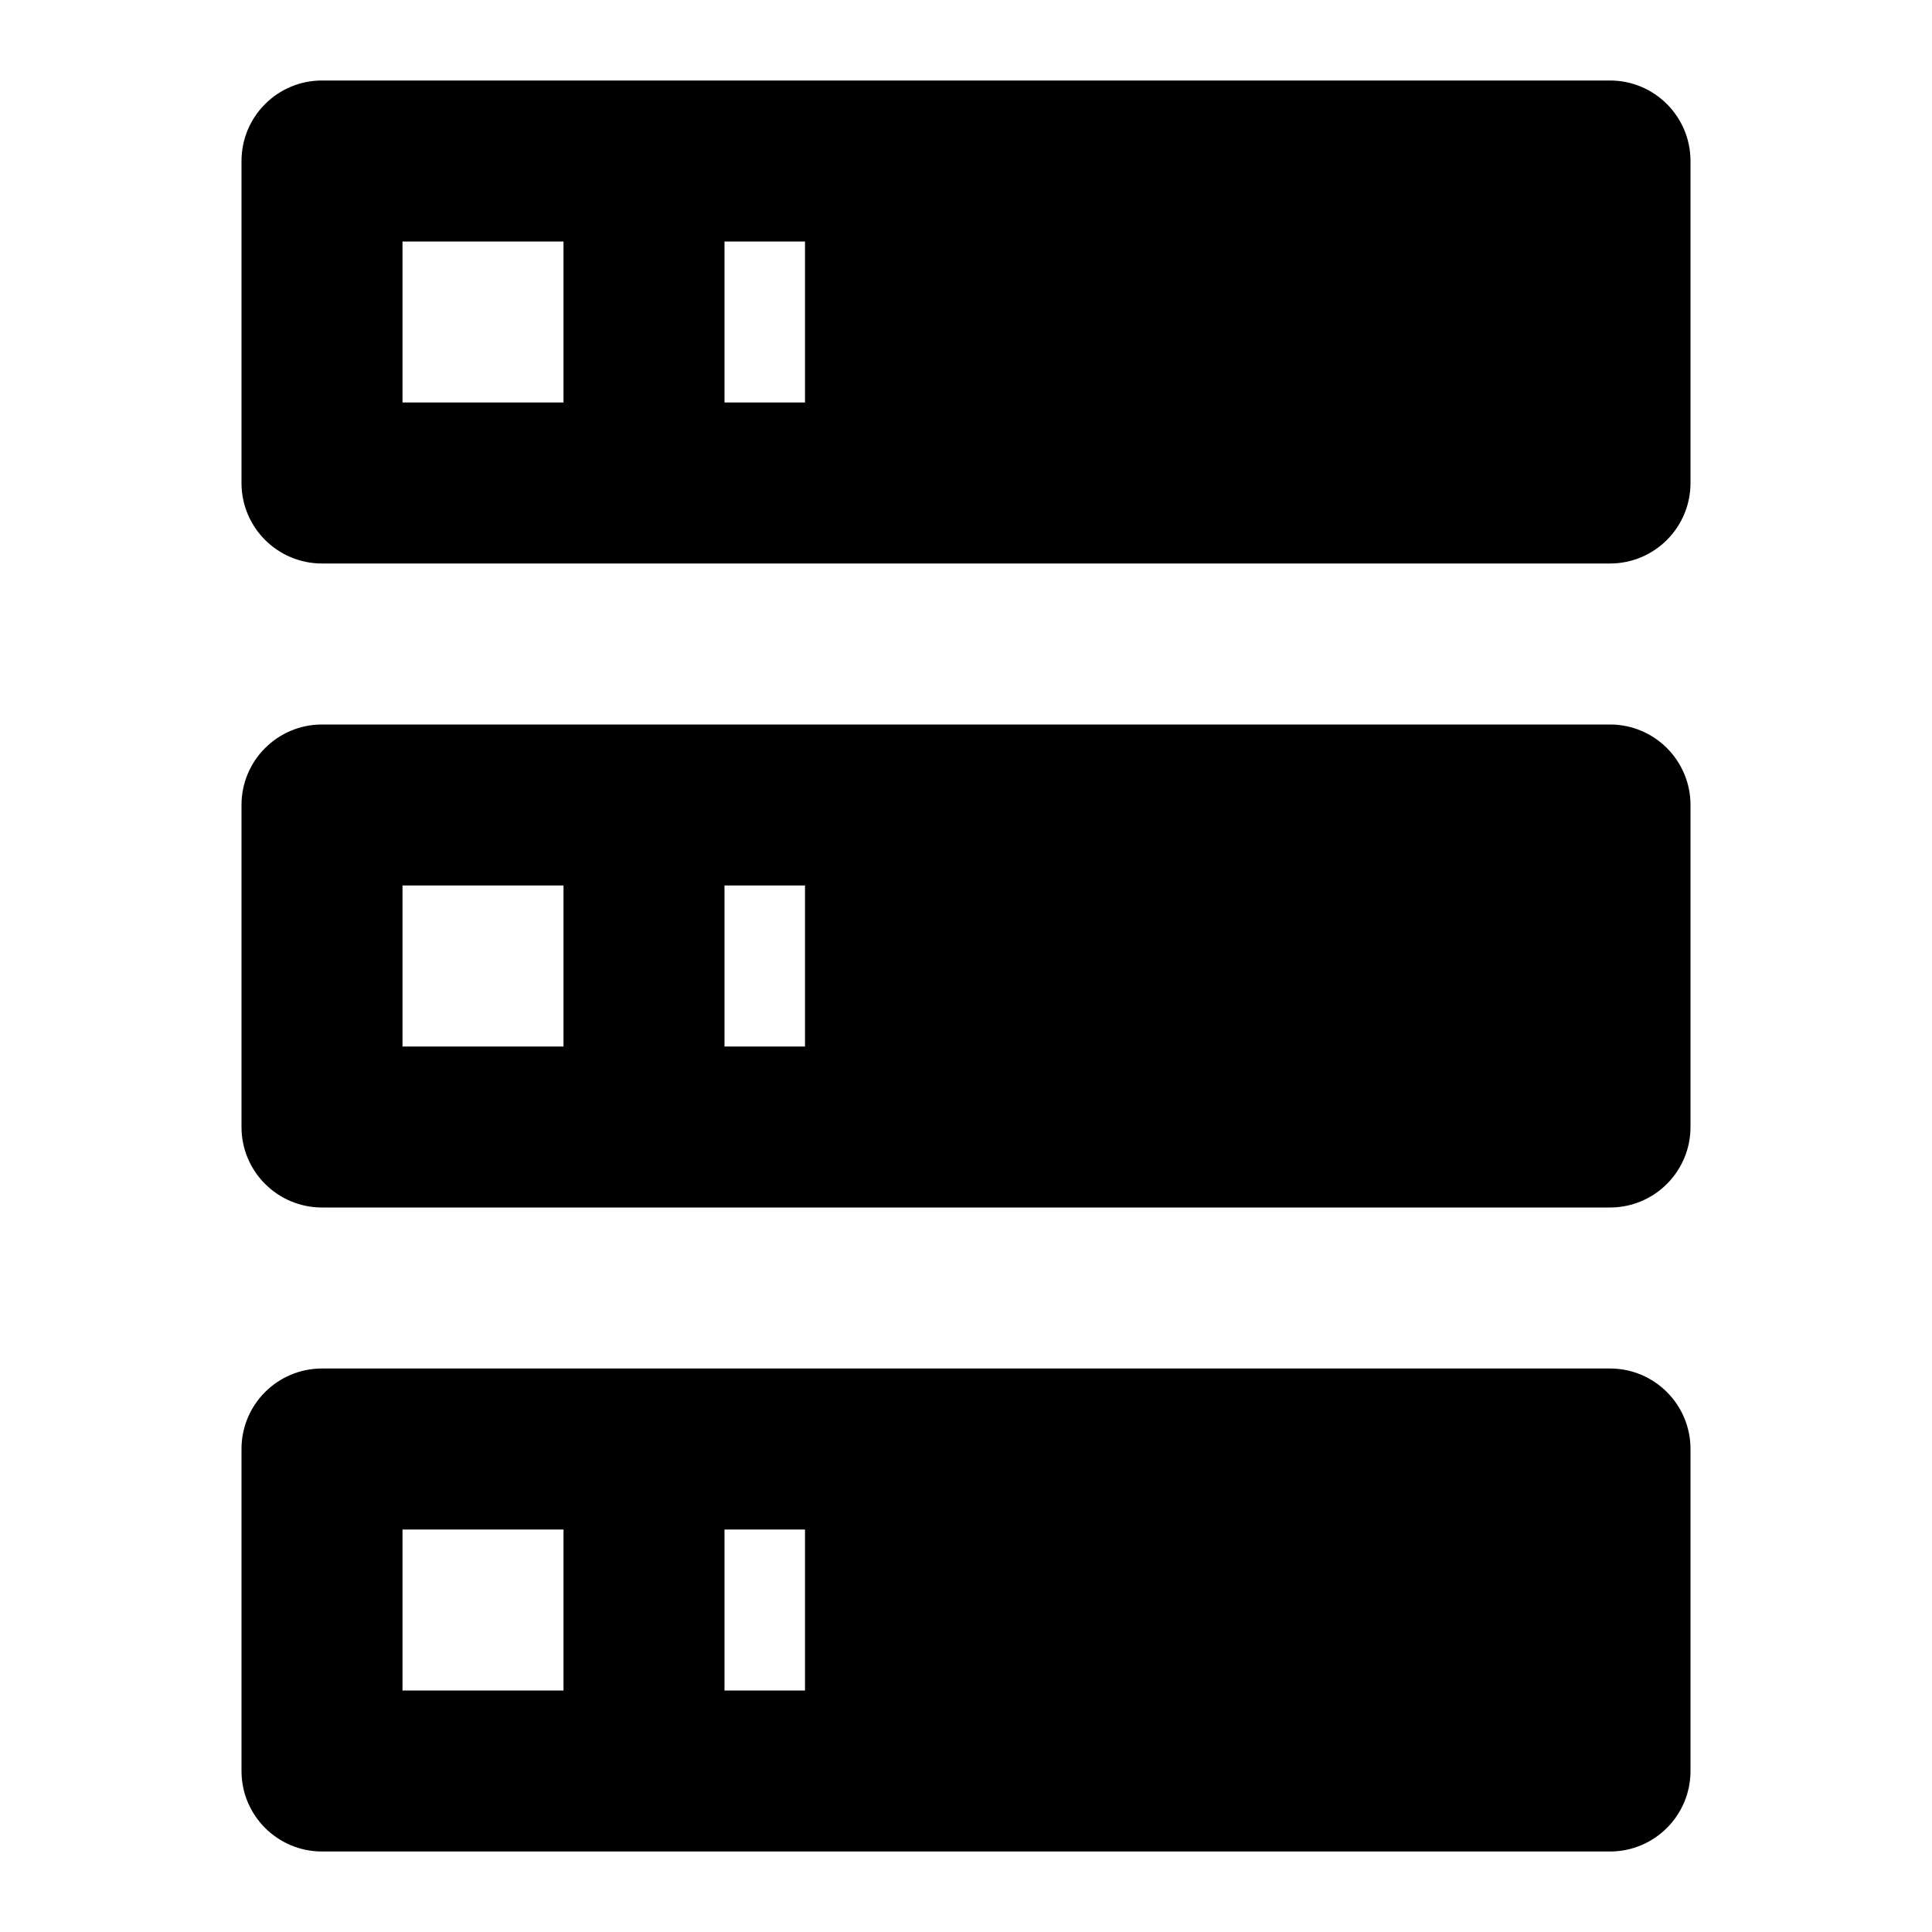
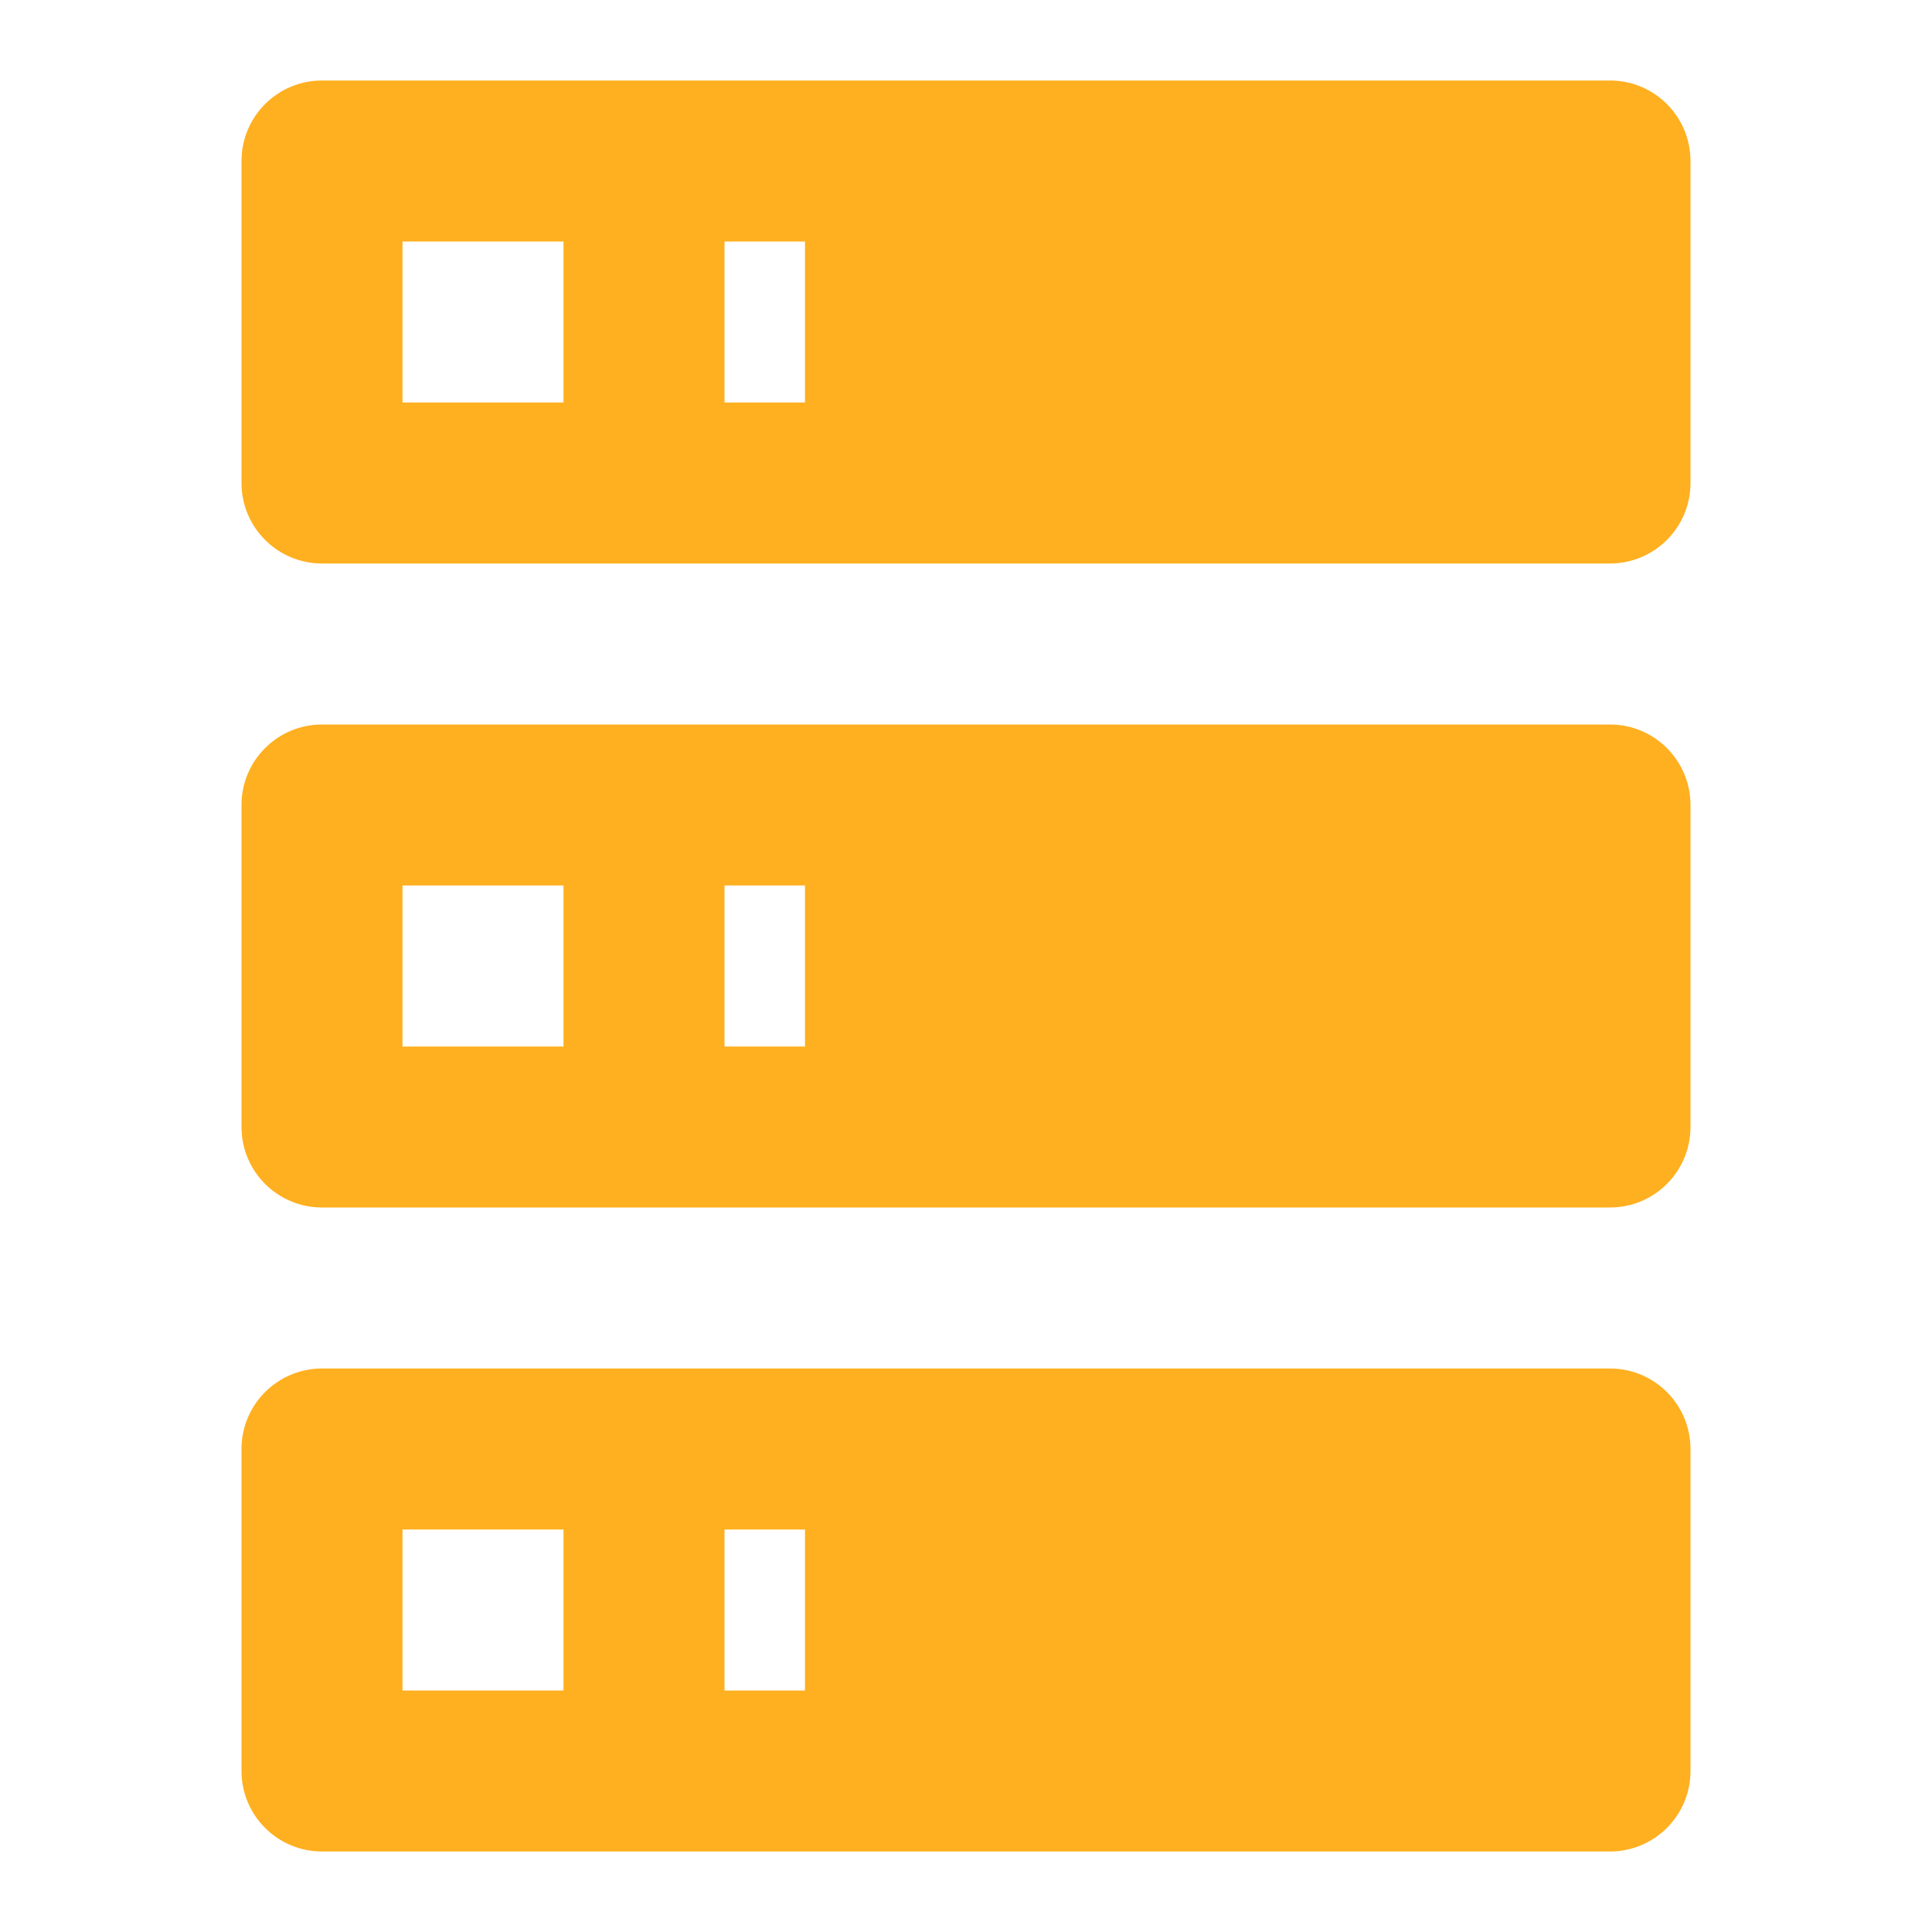
<svg xmlns="http://www.w3.org/2000/svg" width="1em" height="1em" viewBox="0 0 24 24">
-   <path fill="currentColor" d="M4 1h16a1 1 0 0 1 1 1v4a1 1 0 0 1-1 1H4a1 1 0 0 1-1-1V2a1 1 0 0 1 1-1m0 8h16a1 1 0 0 1 1 1v4a1 1 0 0 1-1 1H4a1 1 0 0 1-1-1v-4a1 1 0 0 1 1-1m0 8h16a1 1 0 0 1 1 1v4a1 1 0 0 1-1 1H4a1 1 0 0 1-1-1v-4a1 1 0 0 1 1-1M9 5h1V3H9zm0 8h1v-2H9zm0 8h1v-2H9zM5 3v2h2V3zm0 8v2h2v-2zm0 8v2h2v-2z" />
+   <path fill="#FFB020" d="M4 1h16a1 1 0 0 1 1 1v4a1 1 0 0 1-1 1H4a1 1 0 0 1-1-1V2a1 1 0 0 1 1-1m0 8h16a1 1 0 0 1 1 1v4a1 1 0 0 1-1 1H4a1 1 0 0 1-1-1v-4a1 1 0 0 1 1-1m0 8h16a1 1 0 0 1 1 1v4a1 1 0 0 1-1 1H4a1 1 0 0 1-1-1v-4a1 1 0 0 1 1-1M9 5h1V3H9zm0 8h1v-2H9zm0 8h1v-2H9zM5 3v2h2V3zm0 8v2h2v-2zm0 8v2h2v-2z" />
</svg>
